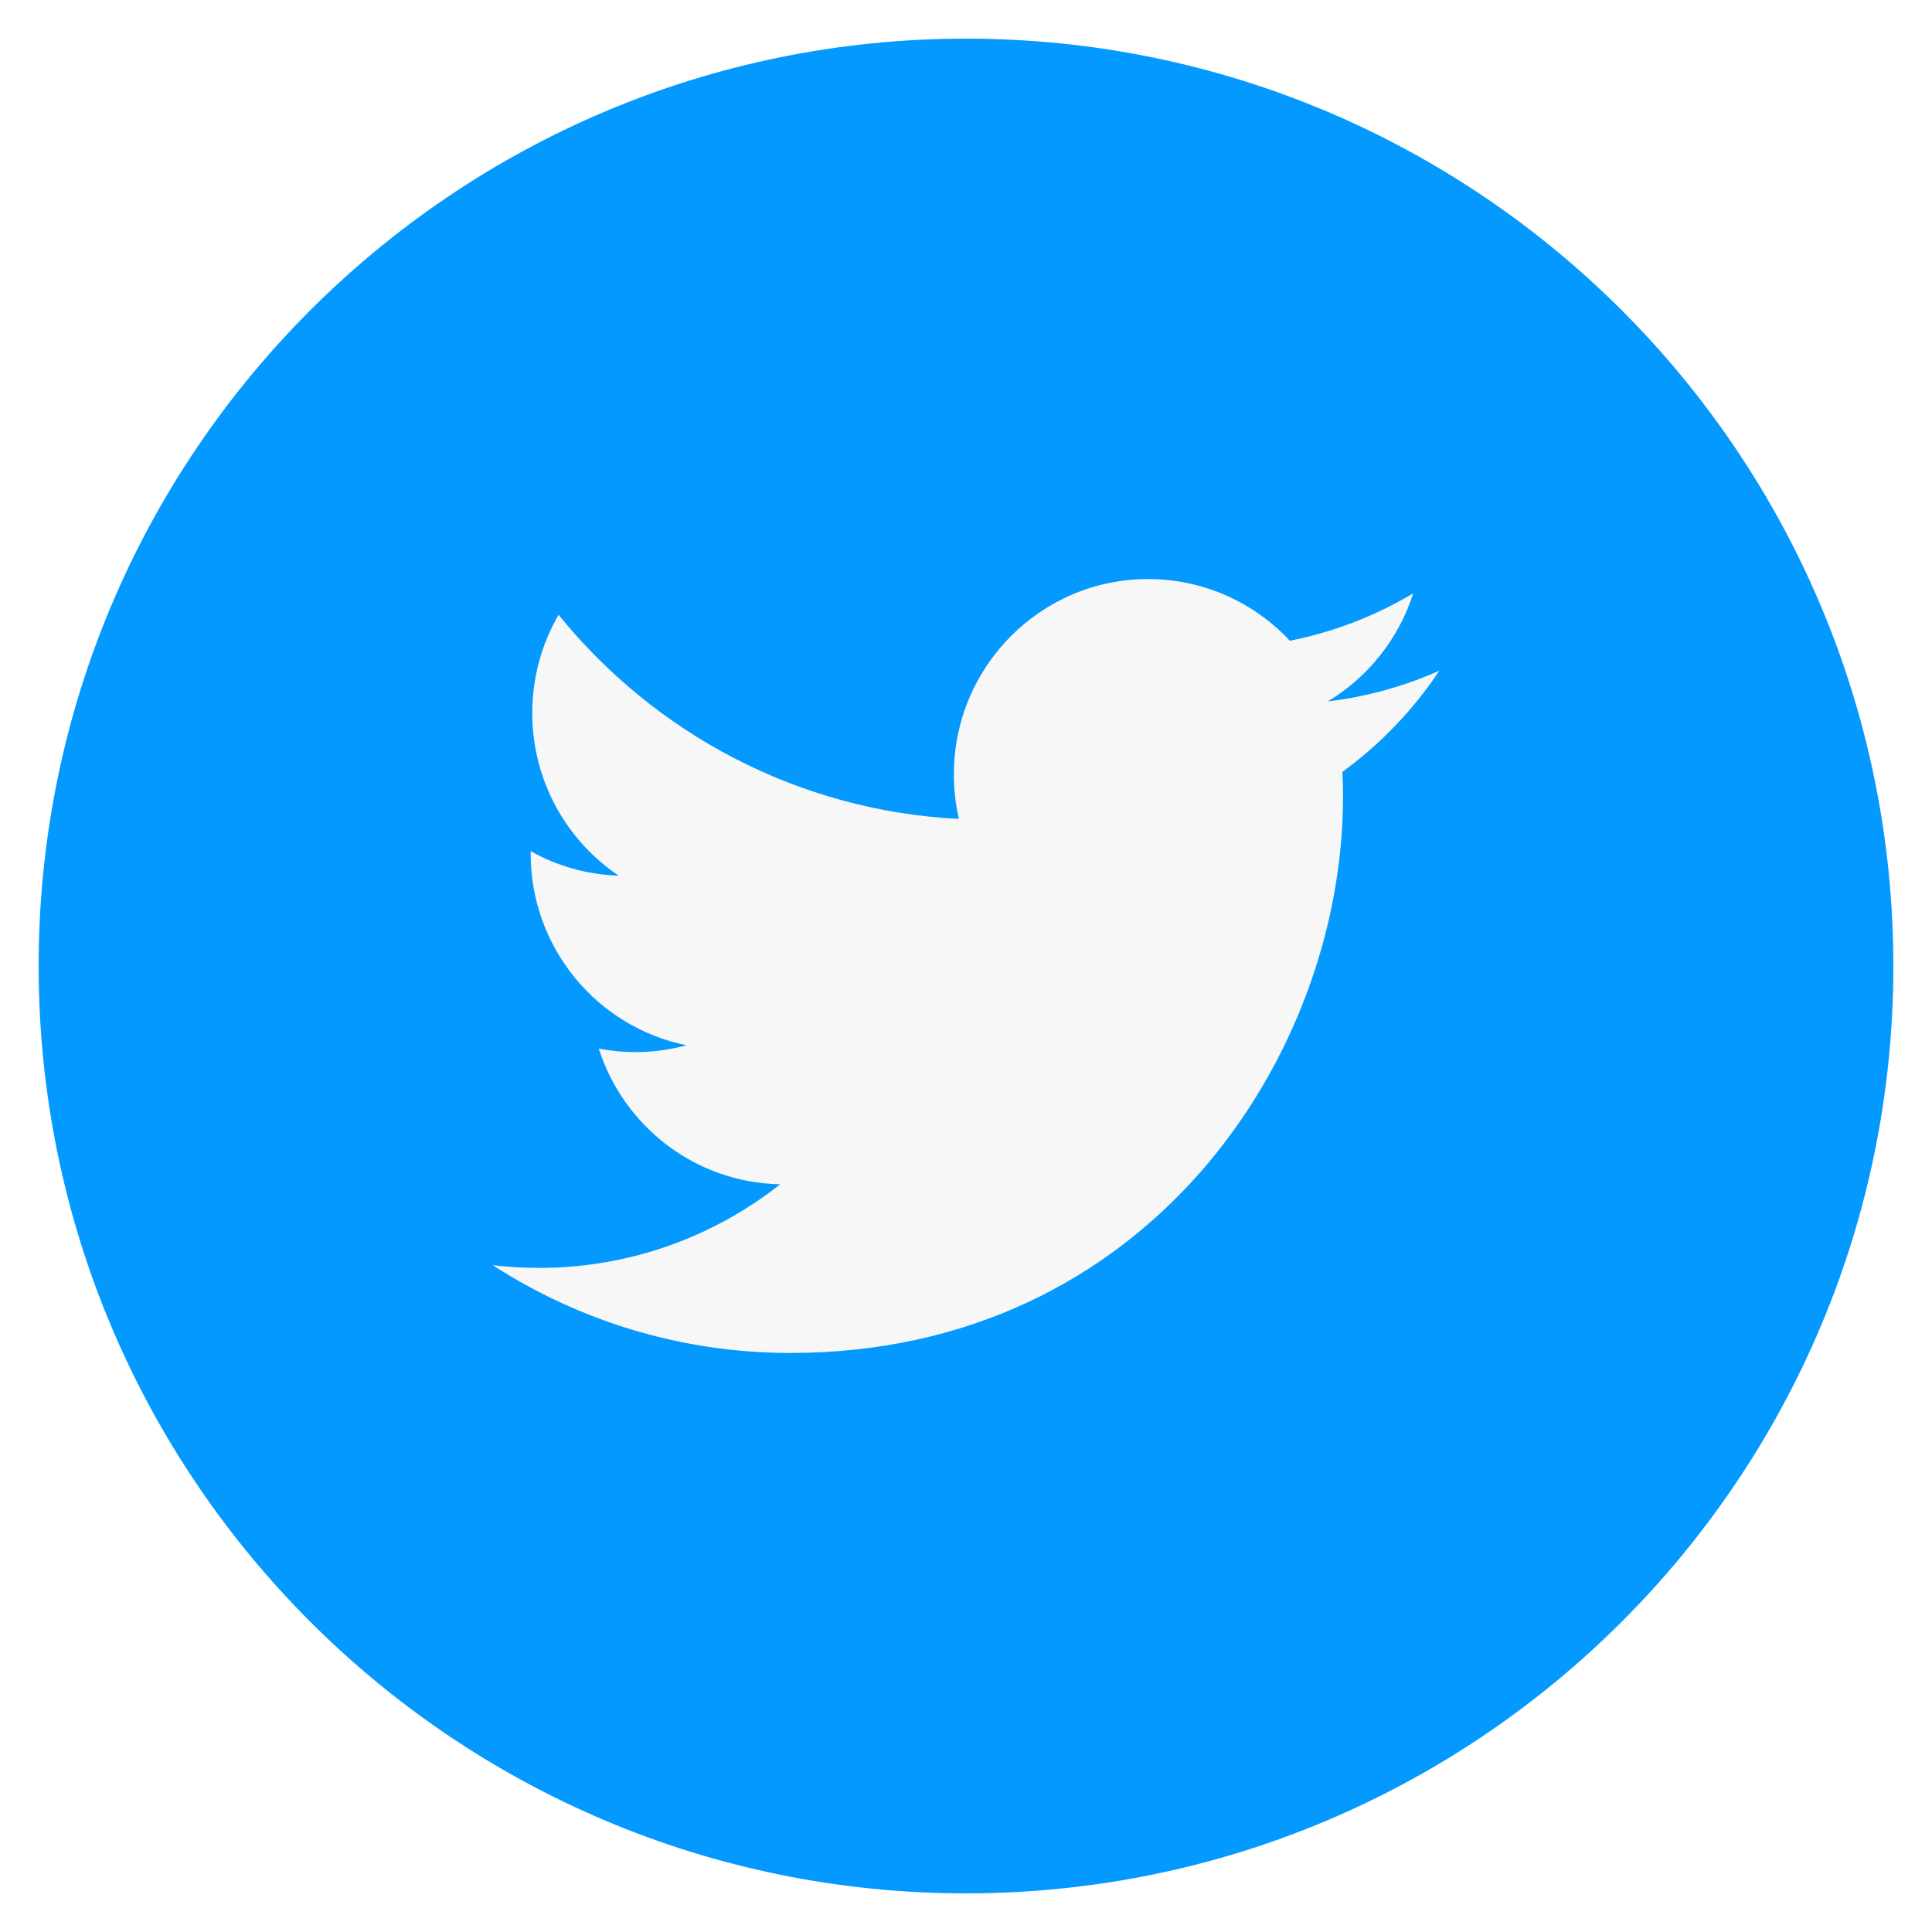
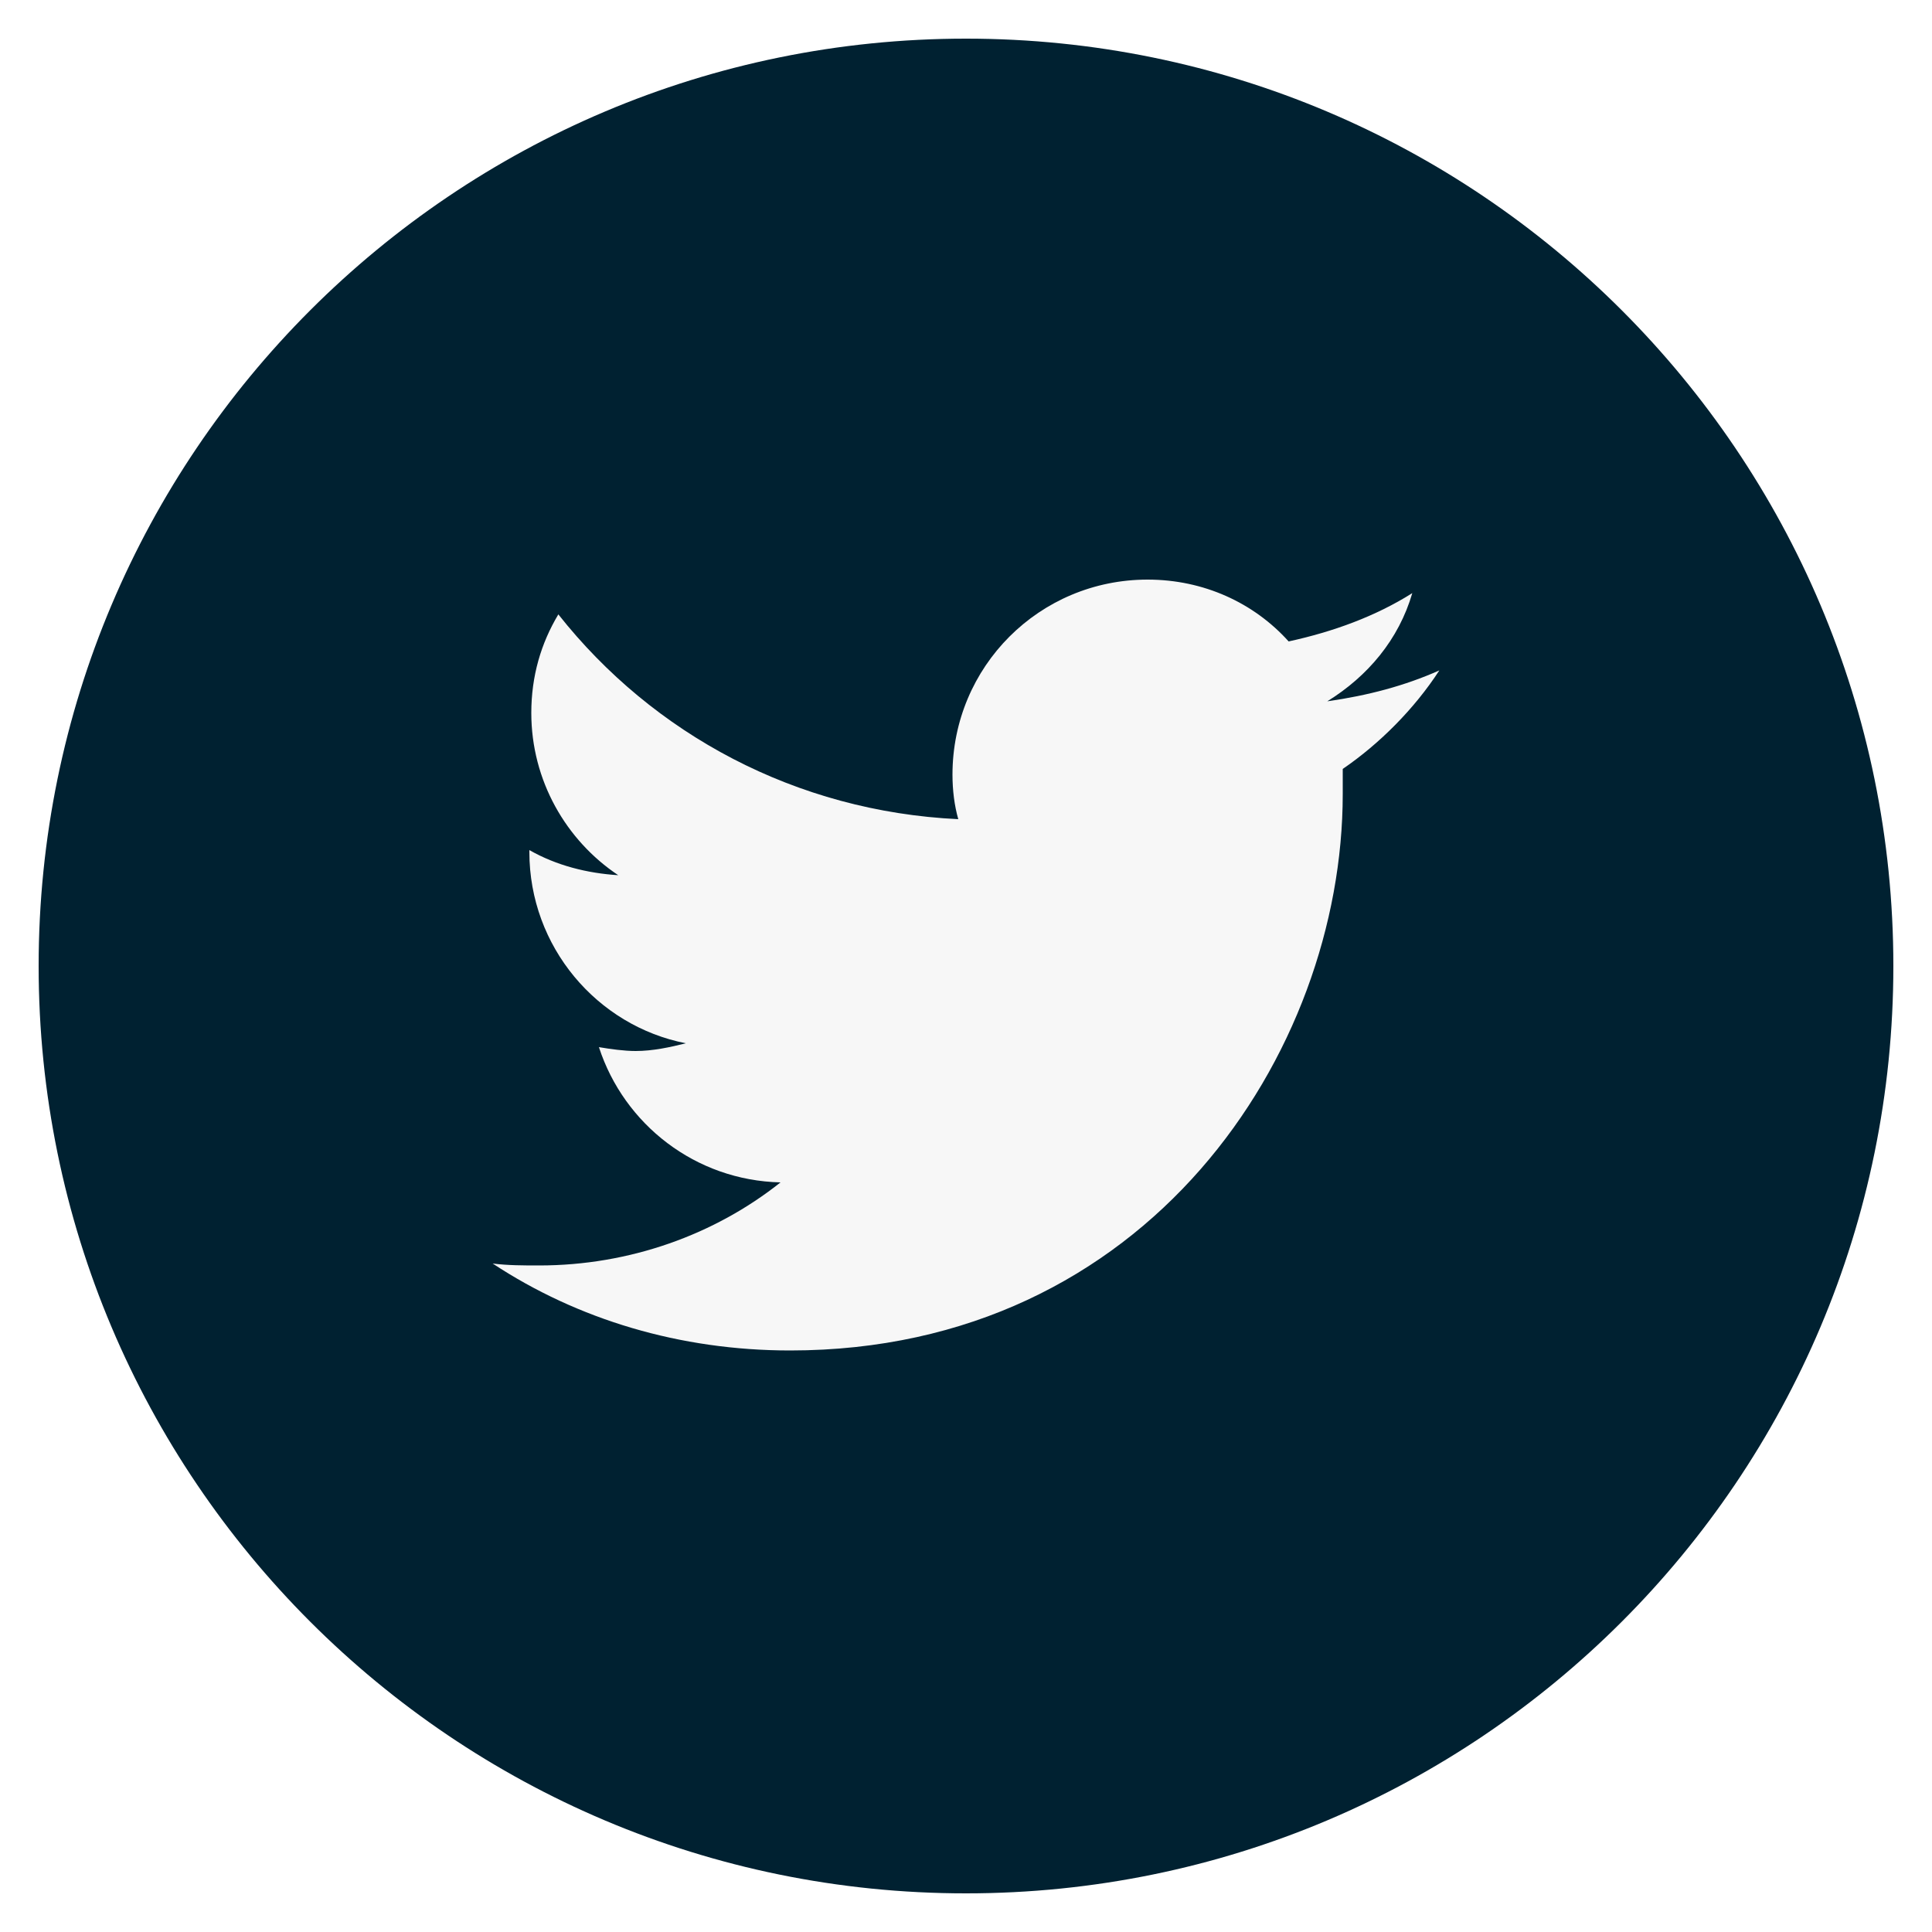
- <svg xmlns="http://www.w3.org/2000/svg" id="twitter" class="custom-icon" version="1.1" viewBox="0 0 100 100">
-   <circle class="outer-shape" cx="50" cy="50" r="48" style="opacity: 1; fill: rgb(3, 153, 255);" />
-   <path class="inner-shape" style="opacity:1;fill:#f7f7f7;" transform="translate(25,25) scale(0.5)" d="M99.001,19.428c-3.606,1.608-7.48,2.695-11.547,3.184c4.15-2.503,7.338-6.466,8.841-11.189 c-3.885,2.318-8.187,4-12.768,4.908c-3.667-3.931-8.893-6.387-14.676-6.387c-11.104,0-20.107,9.054-20.107,20.223 c0,1.585,0.177,3.128,0.52,4.609c-16.71-0.845-31.525-8.895-41.442-21.131C6.092,16.633,5.1,20.107,5.1,23.813 c0,7.017,3.55,13.208,8.945,16.834c-3.296-0.104-6.397-1.014-9.106-2.529c-0.002,0.085-0.002,0.17-0.002,0.255 c0,9.799,6.931,17.972,16.129,19.831c-1.688,0.463-3.463,0.71-5.297,0.71c-1.296,0-2.555-0.127-3.783-0.363 c2.559,8.034,9.984,13.882,18.782,14.045c-6.881,5.424-15.551,8.657-24.971,8.657c-1.623,0-3.223-0.096-4.796-0.282 c8.898,5.738,19.467,9.087,30.82,9.087c36.982,0,57.206-30.817,57.206-57.543c0-0.877-0.02-1.748-0.059-2.617 C92.896,27.045,96.305,23.482,99.001,19.428z" />
+ <svg xmlns="http://www.w3.org/2000/svg" version="1.1" id="twitter" x="0px" y="0px" viewBox="0 0 100 100" style="enable-background:new 0 0 100 100;" xml:space="preserve">
+   <style type="text/css">
+ 	.st0{fill:#002131;}
+ 	.st1{fill:#F7F7F7;}
+ </style>
+   <circle class="st0" cx="50" cy="50" r="48" />
+   <path class="st1" d="M74.5,34.7c-1.8,0.8-3.7,1.3-5.8,1.6c2.1-1.3,3.7-3.2,4.4-5.6c-1.9,1.2-4.1,2-6.4,2.5c-1.8-2-4.4-3.2-7.3-3.2  c-5.6,0-10.1,4.5-10.1,10.1c0,0.8,0.1,1.6,0.3,2.3C41.2,42,33.8,38,28.9,31.8c-0.9,1.5-1.4,3.2-1.4,5.1c0,3.5,1.8,6.6,4.5,8.4  c-1.6-0.1-3.2-0.5-4.6-1.3v0.1c0,4.9,3.5,9,8.1,9.9c-0.8,0.2-1.7,0.4-2.6,0.4c-0.6,0-1.3-0.1-1.9-0.2c1.3,4,5,6.9,9.4,7  c-3.4,2.7-7.8,4.3-12.5,4.3c-0.8,0-1.6,0-2.4-0.1c4.4,2.9,9.7,4.5,15.4,4.5c18.5,0,28.6-15.4,28.6-28.8c0-0.4,0-0.9,0-1.3  C71.4,38.5,73.2,36.7,74.5,34.7z" />
</svg>
